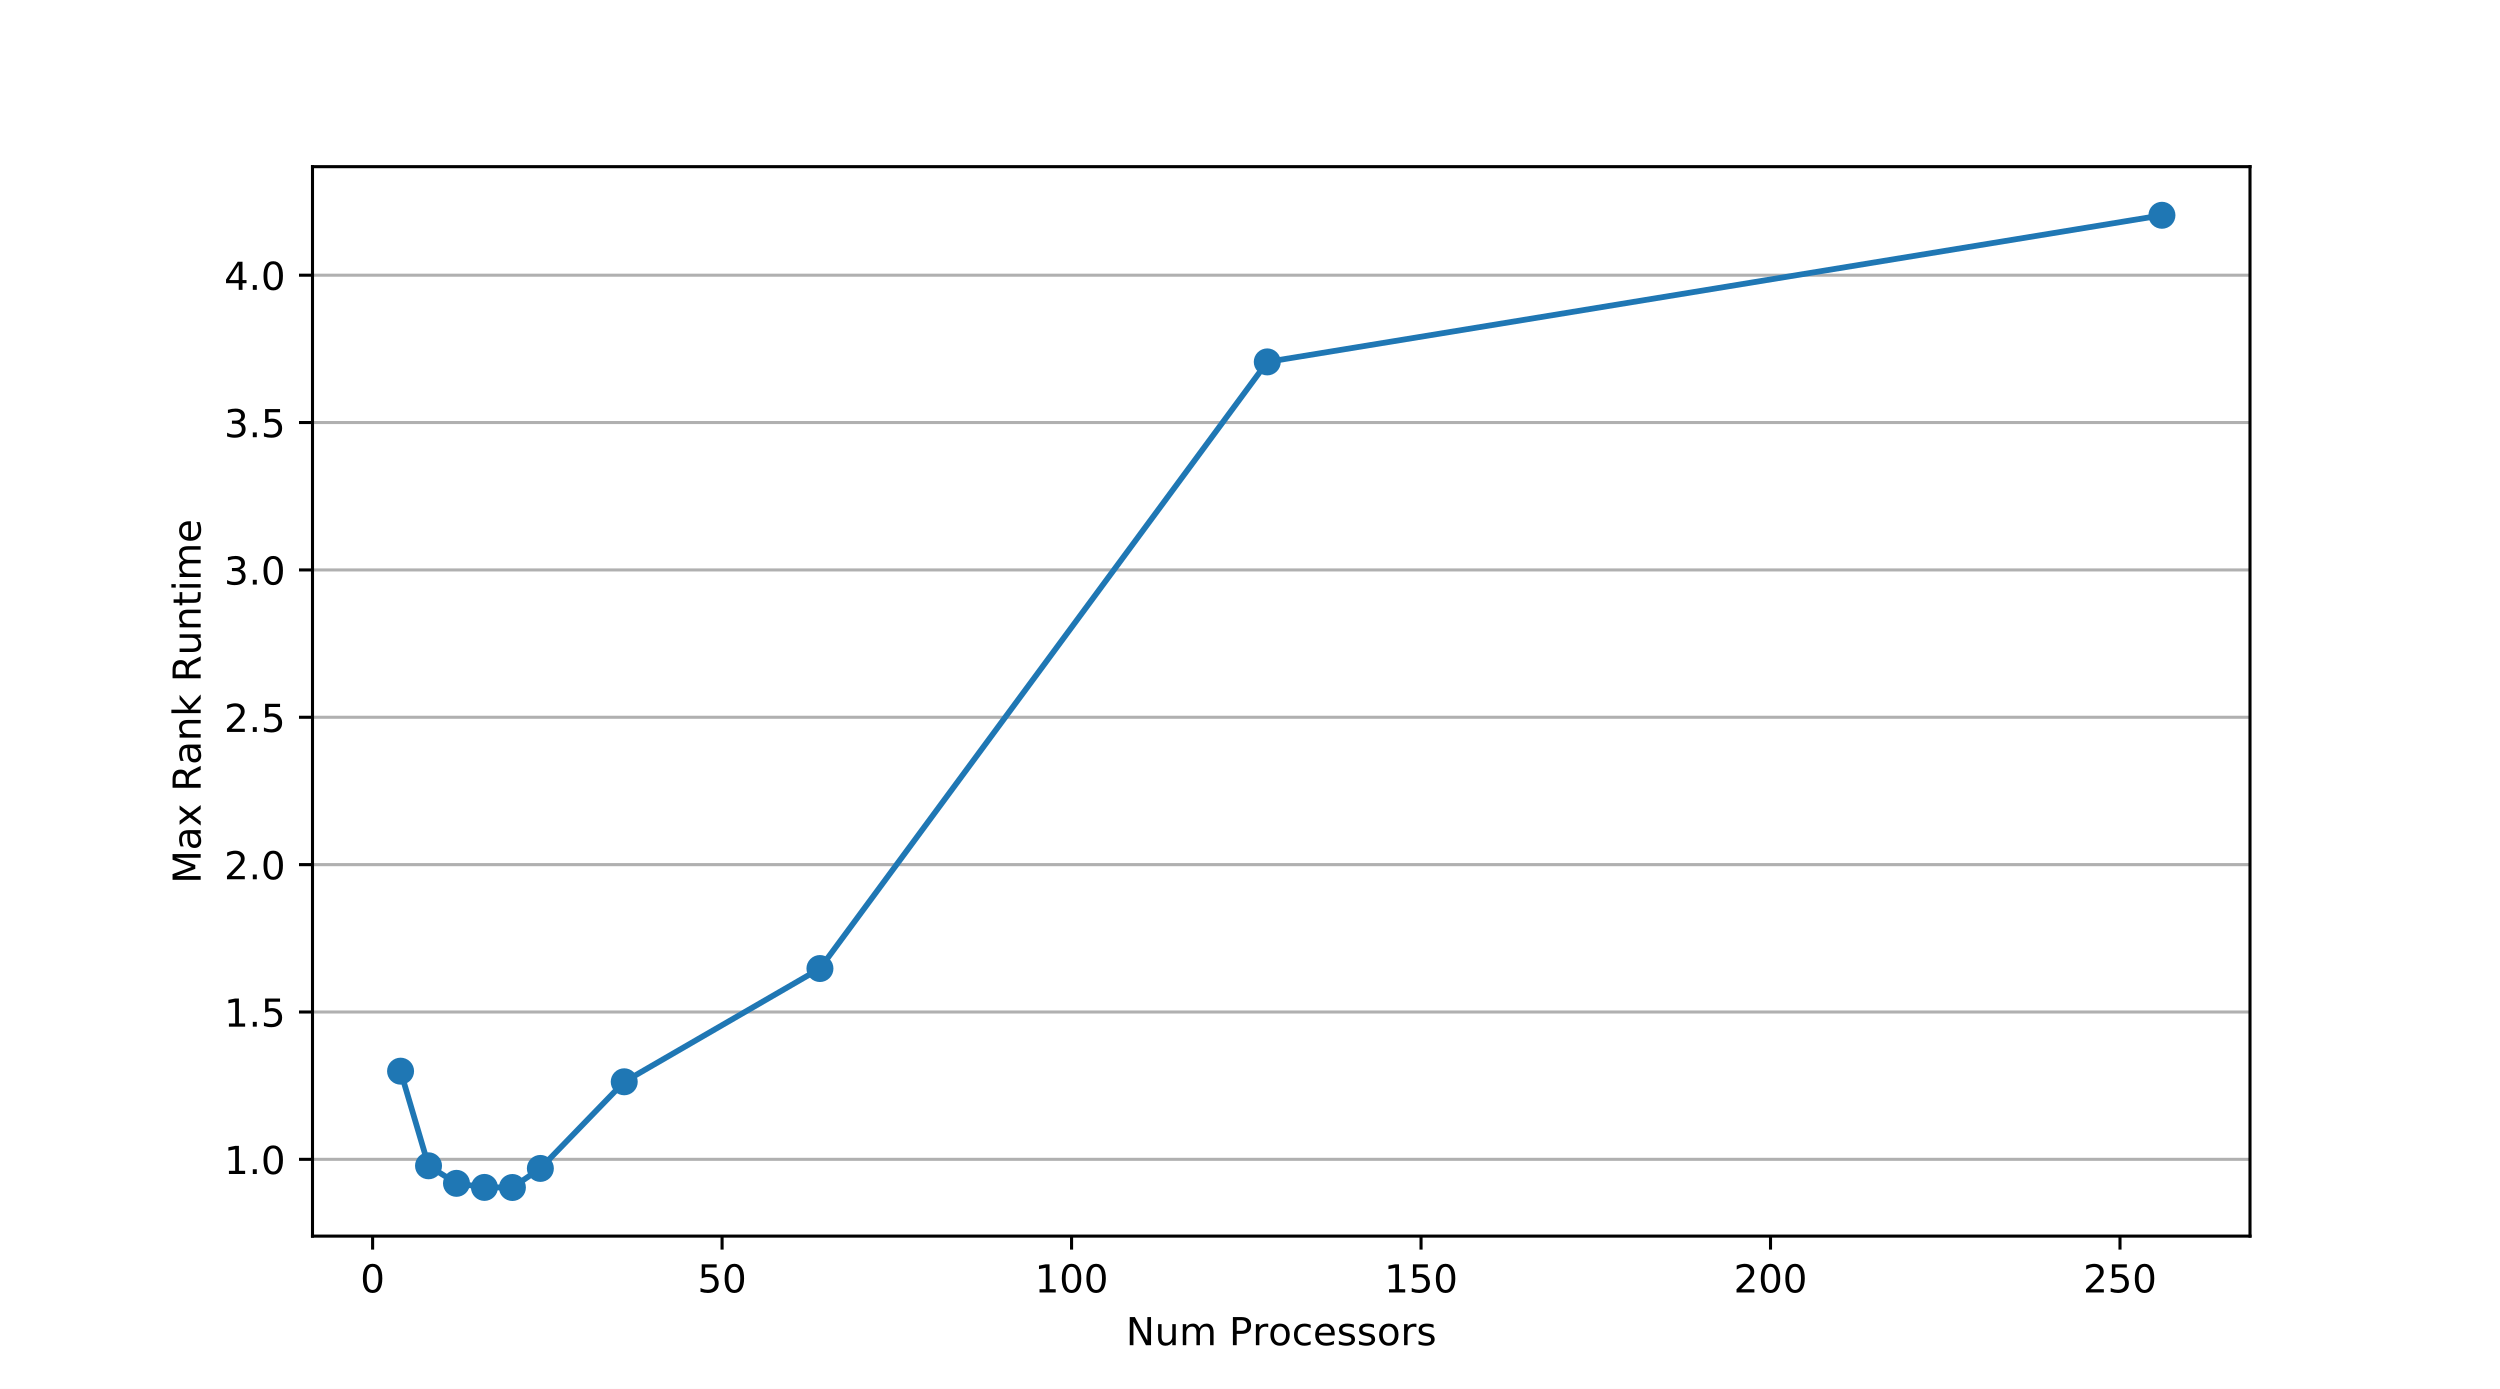
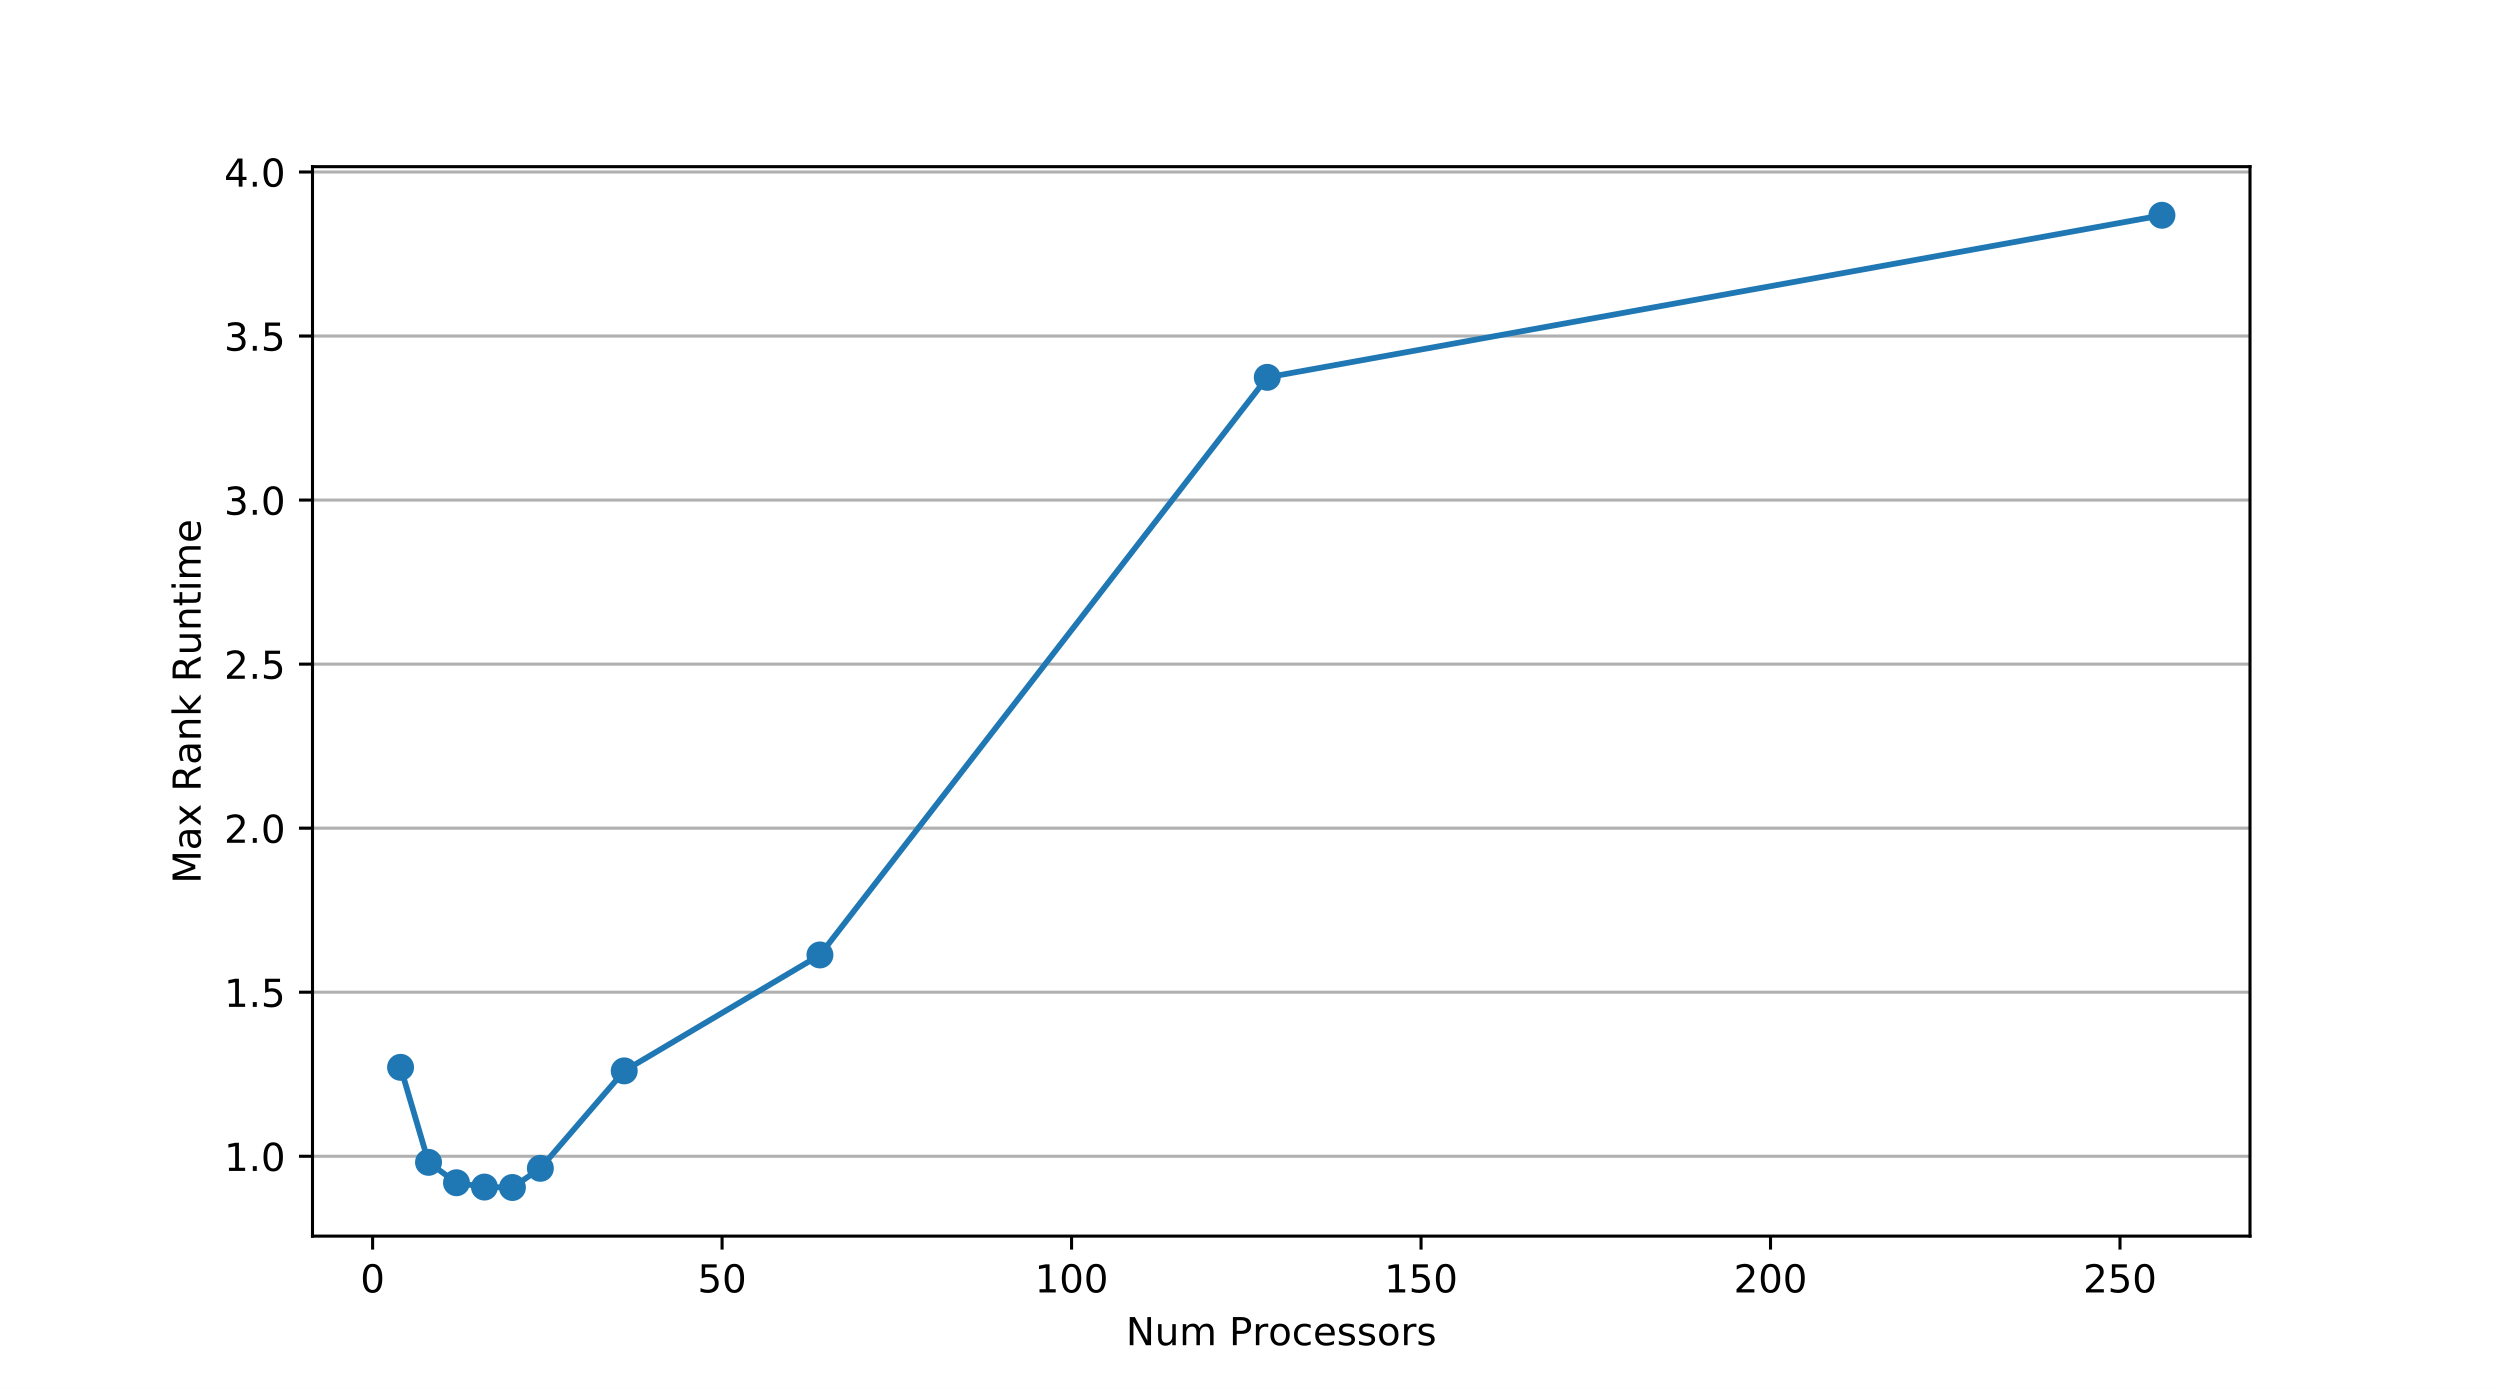
<svg xmlns="http://www.w3.org/2000/svg" xmlns:xlink="http://www.w3.org/1999/xlink" height="360pt" version="1.1" viewBox="0 0 648 360" width="648pt">
  <defs>
    <style type="text/css">
*{stroke-linecap:butt;stroke-linejoin:round;}
  </style>
  </defs>
  <g id="figure_1">
    <g id="patch_1">
      <path d="M 0 360  L 648 360  L 648 0  L 0 0  z " style="fill:#ffffff;" />
    </g>
    <g id="axes_1">
      <g id="patch_2">
        <path d="M 81 320.4  L 583.2 320.4  L 583.2 43.2  L 81 43.2  z " style="fill:#ffffff;" />
      </g>
      <g id="matplotlib.axis_1">
        <g id="xtick_1">
          <g id="line2d_1">
            <defs>
-               <path d="M 0 0  L 0 3.5  " id="m71eb505c23" style="stroke:#000000;stroke-width:0.8;" />
-             </defs>
-             <g>
-               <use style="stroke:#000000;stroke-width:0.8;" x="96.581" xlink:href="#m71eb505c23" y="320.4" />
+               <path d="M 0 0  L 0 3.5  " id="m8d727691dd" style="stroke:#000000;stroke-width:0.8;" />
+             </defs>
+             <g>
+               <use style="stroke:#000000;stroke-width:0.8;" x="96.581" xlink:href="#m8d727691dd" y="320.4" />
            </g>
          </g>
          <g id="text_1">
            <defs>
              <path d="M 31.781 66.406  Q 24.172 66.406 20.328 58.906  Q 16.5 51.422 16.5 36.375  Q 16.5 21.391 20.328 13.891  Q 24.172 6.391 31.781 6.391  Q 39.453 6.391 43.281 13.891  Q 47.125 21.391 47.125 36.375  Q 47.125 51.422 43.281 58.906  Q 39.453 66.406 31.781 66.406  z M 31.781 74.219  Q 44.047 74.219 50.516 64.516  Q 56.984 54.828 56.984 36.375  Q 56.984 17.969 50.516 8.266  Q 44.047 -1.422 31.781 -1.422  Q 19.531 -1.422 13.062 8.266  Q 6.594 17.969 6.594 36.375  Q 6.594 54.828 13.062 64.516  Q 19.531 74.219 31.781 74.219  z " id="DejaVuSans-30" />
            </defs>
            <g transform="translate(93.39927 334.9984)scale(0.1 -0.1)">
              <use xlink:href="#DejaVuSans-30" />
            </g>
          </g>
        </g>
        <g id="xtick_2">
          <g id="line2d_2">
            <g>
-               <use style="stroke:#000000;stroke-width:0.8;" x="187.165" xlink:href="#m71eb505c23" y="320.4" />
+               <use style="stroke:#000000;stroke-width:0.8;" x="187.165" xlink:href="#m8d727691dd" y="320.4" />
            </g>
          </g>
          <g id="text_2">
            <defs>
              <path d="M 10.797 72.906  L 49.516 72.906  L 49.516 64.594  L 19.828 64.594  L 19.828 46.734  Q 21.969 47.469 24.109 47.828  Q 26.266 48.188 28.422 48.188  Q 40.625 48.188 47.75 41.5  Q 54.891 34.812 54.891 23.391  Q 54.891 11.625 47.562 5.094  Q 40.234 -1.422 26.906 -1.422  Q 22.312 -1.422 17.547 -0.641  Q 12.797 0.141 7.719 1.703  L 7.719 11.625  Q 12.109 9.234 16.797 8.062  Q 21.484 6.891 26.703 6.891  Q 35.156 6.891 40.078 11.328  Q 45.016 15.766 45.016 23.391  Q 45.016 31 40.078 35.438  Q 35.156 39.891 26.703 39.891  Q 22.75 39.891 18.812 39.016  Q 14.891 38.141 10.797 36.281  z " id="DejaVuSans-35" />
            </defs>
            <g transform="translate(180.8024 334.9984)scale(0.1 -0.1)">
              <use xlink:href="#DejaVuSans-35" />
              <use x="63.623" xlink:href="#DejaVuSans-30" />
            </g>
          </g>
        </g>
        <g id="xtick_3">
          <g id="line2d_3">
            <g>
-               <use style="stroke:#000000;stroke-width:0.8;" x="277.749" xlink:href="#m71eb505c23" y="320.4" />
+               <use style="stroke:#000000;stroke-width:0.8;" x="277.749" xlink:href="#m8d727691dd" y="320.4" />
            </g>
          </g>
          <g id="text_3">
            <defs>
              <path d="M 12.406 8.297  L 28.516 8.297  L 28.516 63.922  L 10.984 60.406  L 10.984 69.391  L 28.422 72.906  L 38.281 72.906  L 38.281 8.297  L 54.391 8.297  L 54.391 0  L 12.406 0  z " id="DejaVuSans-31" />
            </defs>
            <g transform="translate(268.2056 334.9984)scale(0.1 -0.1)">
              <use xlink:href="#DejaVuSans-31" />
              <use x="63.623" xlink:href="#DejaVuSans-30" />
              <use x="127.246" xlink:href="#DejaVuSans-30" />
            </g>
          </g>
        </g>
        <g id="xtick_4">
          <g id="line2d_4">
            <g>
-               <use style="stroke:#000000;stroke-width:0.8;" x="368.334" xlink:href="#m71eb505c23" y="320.4" />
+               <use style="stroke:#000000;stroke-width:0.8;" x="368.334" xlink:href="#m8d727691dd" y="320.4" />
            </g>
          </g>
          <g id="text_4">
            <g transform="translate(358.79 334.9984)scale(0.1 -0.1)">
              <use xlink:href="#DejaVuSans-31" />
              <use x="63.623" xlink:href="#DejaVuSans-35" />
              <use x="127.246" xlink:href="#DejaVuSans-30" />
            </g>
          </g>
        </g>
        <g id="xtick_5">
          <g id="line2d_5">
            <g>
-               <use style="stroke:#000000;stroke-width:0.8;" x="458.918" xlink:href="#m71eb505c23" y="320.4" />
+               <use style="stroke:#000000;stroke-width:0.8;" x="458.918" xlink:href="#m8d727691dd" y="320.4" />
            </g>
          </g>
          <g id="text_5">
            <defs>
              <path d="M 19.188 8.297  L 53.609 8.297  L 53.609 0  L 7.328 0  L 7.328 8.297  Q 12.938 14.109 22.625 23.891  Q 32.328 33.688 34.812 36.531  Q 39.547 41.844 41.422 45.531  Q 43.312 49.219 43.312 52.781  Q 43.312 58.594 39.234 62.25  Q 35.156 65.922 28.609 65.922  Q 23.969 65.922 18.812 64.312  Q 13.672 62.703 7.812 59.422  L 7.812 69.391  Q 13.766 71.781 18.938 73  Q 24.125 74.219 28.422 74.219  Q 39.75 74.219 46.484 68.547  Q 53.219 62.891 53.219 53.422  Q 53.219 48.922 51.531 44.891  Q 49.859 40.875 45.406 35.406  Q 44.188 33.984 37.641 27.219  Q 31.109 20.453 19.188 8.297  z " id="DejaVuSans-32" />
            </defs>
            <g transform="translate(449.3744 334.9984)scale(0.1 -0.1)">
              <use xlink:href="#DejaVuSans-32" />
              <use x="63.623" xlink:href="#DejaVuSans-30" />
              <use x="127.246" xlink:href="#DejaVuSans-30" />
            </g>
          </g>
        </g>
        <g id="xtick_6">
          <g id="line2d_6">
            <g>
-               <use style="stroke:#000000;stroke-width:0.8;" x="549.503" xlink:href="#m71eb505c23" y="320.4" />
+               <use style="stroke:#000000;stroke-width:0.8;" x="549.503" xlink:href="#m8d727691dd" y="320.4" />
            </g>
          </g>
          <g id="text_6">
            <g transform="translate(539.9588 334.9984)scale(0.1 -0.1)">
              <use xlink:href="#DejaVuSans-32" />
              <use x="63.623" xlink:href="#DejaVuSans-35" />
              <use x="127.246" xlink:href="#DejaVuSans-30" />
            </g>
          </g>
        </g>
        <g id="text_7">
          <defs>
            <path d="M 9.812 72.906  L 23.094 72.906  L 55.422 11.922  L 55.422 72.906  L 64.984 72.906  L 64.984 0  L 51.703 0  L 19.391 60.984  L 19.391 0  L 9.812 0  z " id="DejaVuSans-4e" />
            <path d="M 8.5 21.578  L 8.5 54.688  L 17.484 54.688  L 17.484 21.922  Q 17.484 14.156 20.5 10.266  Q 23.531 6.391 29.594 6.391  Q 36.859 6.391 41.078 11.031  Q 45.312 15.672 45.312 23.688  L 45.312 54.688  L 54.297 54.688  L 54.297 0  L 45.312 0  L 45.312 8.406  Q 42.047 3.422 37.719 1  Q 33.406 -1.422 27.688 -1.422  Q 18.266 -1.422 13.375 4.438  Q 8.5 10.297 8.5 21.578  z M 31.109 56  z " id="DejaVuSans-75" />
            <path d="M 52 44.188  Q 55.375 50.25 60.062 53.125  Q 64.75 56 71.094 56  Q 79.641 56 84.281 50.016  Q 88.922 44.047 88.922 33.016  L 88.922 0  L 79.891 0  L 79.891 32.719  Q 79.891 40.578 77.094 44.375  Q 74.312 48.188 68.609 48.188  Q 61.625 48.188 57.562 43.547  Q 53.516 38.922 53.516 30.906  L 53.516 0  L 44.484 0  L 44.484 32.719  Q 44.484 40.625 41.703 44.406  Q 38.922 48.188 33.109 48.188  Q 26.219 48.188 22.156 43.531  Q 18.109 38.875 18.109 30.906  L 18.109 0  L 9.078 0  L 9.078 54.688  L 18.109 54.688  L 18.109 46.188  Q 21.188 51.219 25.484 53.609  Q 29.781 56 35.688 56  Q 41.656 56 45.828 52.969  Q 50 49.953 52 44.188  z " id="DejaVuSans-6d" />
            <path id="DejaVuSans-20" />
            <path d="M 19.672 64.797  L 19.672 37.406  L 32.078 37.406  Q 38.969 37.406 42.719 40.969  Q 46.484 44.531 46.484 51.125  Q 46.484 57.672 42.719 61.234  Q 38.969 64.797 32.078 64.797  z M 9.812 72.906  L 32.078 72.906  Q 44.344 72.906 50.609 67.359  Q 56.891 61.812 56.891 51.125  Q 56.891 40.328 50.609 34.812  Q 44.344 29.297 32.078 29.297  L 19.672 29.297  L 19.672 0  L 9.812 0  z " id="DejaVuSans-50" />
            <path d="M 41.109 46.297  Q 39.594 47.172 37.812 47.578  Q 36.031 48 33.891 48  Q 26.266 48 22.188 43.047  Q 18.109 38.094 18.109 28.812  L 18.109 0  L 9.078 0  L 9.078 54.688  L 18.109 54.688  L 18.109 46.188  Q 20.953 51.172 25.484 53.578  Q 30.031 56 36.531 56  Q 37.453 56 38.578 55.875  Q 39.703 55.766 41.062 55.516  z " id="DejaVuSans-72" />
            <path d="M 30.609 48.391  Q 23.391 48.391 19.188 42.75  Q 14.984 37.109 14.984 27.297  Q 14.984 17.484 19.156 11.844  Q 23.344 6.203 30.609 6.203  Q 37.797 6.203 41.984 11.859  Q 46.188 17.531 46.188 27.297  Q 46.188 37.016 41.984 42.703  Q 37.797 48.391 30.609 48.391  z M 30.609 56  Q 42.328 56 49.016 48.375  Q 55.719 40.766 55.719 27.297  Q 55.719 13.875 49.016 6.219  Q 42.328 -1.422 30.609 -1.422  Q 18.844 -1.422 12.172 6.219  Q 5.516 13.875 5.516 27.297  Q 5.516 40.766 12.172 48.375  Q 18.844 56 30.609 56  z " id="DejaVuSans-6f" />
            <path d="M 48.781 52.594  L 48.781 44.188  Q 44.969 46.297 41.141 47.344  Q 37.312 48.391 33.406 48.391  Q 24.656 48.391 19.812 42.844  Q 14.984 37.312 14.984 27.297  Q 14.984 17.281 19.812 11.734  Q 24.656 6.203 33.406 6.203  Q 37.312 6.203 41.141 7.25  Q 44.969 8.297 48.781 10.406  L 48.781 2.094  Q 45.016 0.344 40.984 -0.531  Q 36.969 -1.422 32.422 -1.422  Q 20.062 -1.422 12.781 6.344  Q 5.516 14.109 5.516 27.297  Q 5.516 40.672 12.859 48.328  Q 20.219 56 33.016 56  Q 37.156 56 41.109 55.141  Q 45.062 54.297 48.781 52.594  z " id="DejaVuSans-63" />
            <path d="M 56.203 29.594  L 56.203 25.203  L 14.891 25.203  Q 15.484 15.922 20.484 11.062  Q 25.484 6.203 34.422 6.203  Q 39.594 6.203 44.453 7.469  Q 49.312 8.734 54.109 11.281  L 54.109 2.781  Q 49.266 0.734 44.188 -0.344  Q 39.109 -1.422 33.891 -1.422  Q 20.797 -1.422 13.156 6.188  Q 5.516 13.812 5.516 26.812  Q 5.516 40.234 12.766 48.109  Q 20.016 56 32.328 56  Q 43.359 56 49.781 48.891  Q 56.203 41.797 56.203 29.594  z M 47.219 32.234  Q 47.125 39.594 43.094 43.984  Q 39.062 48.391 32.422 48.391  Q 24.906 48.391 20.391 44.141  Q 15.875 39.891 15.188 32.172  z " id="DejaVuSans-65" />
            <path d="M 44.281 53.078  L 44.281 44.578  Q 40.484 46.531 36.375 47.5  Q 32.281 48.484 27.875 48.484  Q 21.188 48.484 17.844 46.438  Q 14.5 44.391 14.5 40.281  Q 14.5 37.156 16.891 35.375  Q 19.281 33.594 26.516 31.984  L 29.594 31.297  Q 39.156 29.25 43.188 25.516  Q 47.219 21.781 47.219 15.094  Q 47.219 7.469 41.188 3.016  Q 35.156 -1.422 24.609 -1.422  Q 20.219 -1.422 15.453 -0.562  Q 10.688 0.297 5.422 2  L 5.422 11.281  Q 10.406 8.688 15.234 7.391  Q 20.062 6.109 24.812 6.109  Q 31.156 6.109 34.562 8.281  Q 37.984 10.453 37.984 14.406  Q 37.984 18.062 35.516 20.016  Q 33.062 21.969 24.703 23.781  L 21.578 24.516  Q 13.234 26.266 9.516 29.906  Q 5.812 33.547 5.812 39.891  Q 5.812 47.609 11.281 51.797  Q 16.75 56 26.812 56  Q 31.781 56 36.172 55.266  Q 40.578 54.547 44.281 53.078  z " id="DejaVuSans-73" />
          </defs>
          <g transform="translate(291.8492 348.6766)scale(0.1 -0.1)">
            <use xlink:href="#DejaVuSans-4e" />
            <use x="74.805" xlink:href="#DejaVuSans-75" />
            <use x="138.184" xlink:href="#DejaVuSans-6d" />
            <use x="235.596" xlink:href="#DejaVuSans-20" />
            <use x="267.383" xlink:href="#DejaVuSans-50" />
            <use x="327.67" xlink:href="#DejaVuSans-72" />
            <use x="368.752" xlink:href="#DejaVuSans-6f" />
            <use x="429.934" xlink:href="#DejaVuSans-63" />
            <use x="484.914" xlink:href="#DejaVuSans-65" />
            <use x="546.438" xlink:href="#DejaVuSans-73" />
            <use x="598.537" xlink:href="#DejaVuSans-73" />
            <use x="650.637" xlink:href="#DejaVuSans-6f" />
            <use x="711.818" xlink:href="#DejaVuSans-72" />
            <use x="752.932" xlink:href="#DejaVuSans-73" />
          </g>
        </g>
      </g>
      <g id="matplotlib.axis_2">
        <g id="ytick_1">
          <g id="line2d_7">
-             <path clip-path="url(#p8902eb0839)" d="M 81 300.505  L 583.2 300.505  " style="fill:none;stroke:#b0b0b0;stroke-linecap:square;stroke-width:0.8;" />
+             <path clip-path="url(#p354902a375)" d="M 81 299.703  L 583.2 299.703  " style="fill:none;stroke:#b0b0b0;stroke-linecap:square;stroke-width:0.8;" />
          </g>
          <g id="line2d_8">
            <defs>
-               <path d="M 0 0  L -3.5 0  " id="mea683b7835" style="stroke:#000000;stroke-width:0.8;" />
-             </defs>
-             <g>
-               <use style="stroke:#000000;stroke-width:0.8;" x="81" xlink:href="#mea683b7835" y="300.505" />
+               <path d="M 0 0  L -3.5 0  " id="m215726edfc" style="stroke:#000000;stroke-width:0.8;" />
+             </defs>
+             <g>
+               <use style="stroke:#000000;stroke-width:0.8;" x="81" xlink:href="#m215726edfc" y="299.703" />
            </g>
          </g>
          <g id="text_8">
            <defs>
              <path d="M 10.688 12.406  L 21 12.406  L 21 0  L 10.688 0  z " id="DejaVuSans-2e" />
            </defs>
-             <g transform="translate(58.09687 304.3042)scale(0.1 -0.1)">
+             <g transform="translate(58.09687 303.5019)scale(0.1 -0.1)">
              <use xlink:href="#DejaVuSans-31" />
              <use x="63.623" xlink:href="#DejaVuSans-2e" />
              <use x="95.41" xlink:href="#DejaVuSans-30" />
            </g>
          </g>
        </g>
        <g id="ytick_2">
          <g id="line2d_9">
-             <path clip-path="url(#p8902eb0839)" d="M 81 262.309  L 583.2 262.309  " style="fill:none;stroke:#b0b0b0;stroke-linecap:square;stroke-width:0.8;" />
+             <path clip-path="url(#p354902a375)" d="M 81 257.182  L 583.2 257.182  " style="fill:none;stroke:#b0b0b0;stroke-linecap:square;stroke-width:0.8;" />
          </g>
          <g id="line2d_10">
            <g>
-               <use style="stroke:#000000;stroke-width:0.8;" x="81" xlink:href="#mea683b7835" y="262.309" />
+               <use style="stroke:#000000;stroke-width:0.8;" x="81" xlink:href="#m215726edfc" y="257.182" />
            </g>
          </g>
          <g id="text_9">
-             <g transform="translate(58.09687 266.1083)scale(0.1 -0.1)">
+             <g transform="translate(58.09687 260.9814)scale(0.1 -0.1)">
              <use xlink:href="#DejaVuSans-31" />
              <use x="63.623" xlink:href="#DejaVuSans-2e" />
              <use x="95.41" xlink:href="#DejaVuSans-35" />
            </g>
          </g>
        </g>
        <g id="ytick_3">
          <g id="line2d_11">
-             <path clip-path="url(#p8902eb0839)" d="M 81 224.113  L 583.2 224.113  " style="fill:none;stroke:#b0b0b0;stroke-linecap:square;stroke-width:0.8;" />
+             <path clip-path="url(#p354902a375)" d="M 81 214.662  L 583.2 214.662  " style="fill:none;stroke:#b0b0b0;stroke-linecap:square;stroke-width:0.8;" />
          </g>
          <g id="line2d_12">
            <g>
-               <use style="stroke:#000000;stroke-width:0.8;" x="81" xlink:href="#mea683b7835" y="224.113" />
+               <use style="stroke:#000000;stroke-width:0.8;" x="81" xlink:href="#m215726edfc" y="214.662" />
            </g>
          </g>
          <g id="text_10">
-             <g transform="translate(58.09687 227.9124)scale(0.1 -0.1)">
+             <g transform="translate(58.09687 218.461)scale(0.1 -0.1)">
              <use xlink:href="#DejaVuSans-32" />
              <use x="63.623" xlink:href="#DejaVuSans-2e" />
              <use x="95.41" xlink:href="#DejaVuSans-30" />
            </g>
          </g>
        </g>
        <g id="ytick_4">
          <g id="line2d_13">
-             <path clip-path="url(#p8902eb0839)" d="M 81 185.917  L 583.2 185.917  " style="fill:none;stroke:#b0b0b0;stroke-linecap:square;stroke-width:0.8;" />
+             <path clip-path="url(#p354902a375)" d="M 81 172.141  L 583.2 172.141  " style="fill:none;stroke:#b0b0b0;stroke-linecap:square;stroke-width:0.8;" />
          </g>
          <g id="line2d_14">
            <g>
-               <use style="stroke:#000000;stroke-width:0.8;" x="81" xlink:href="#mea683b7835" y="185.917" />
+               <use style="stroke:#000000;stroke-width:0.8;" x="81" xlink:href="#m215726edfc" y="172.141" />
            </g>
          </g>
          <g id="text_11">
-             <g transform="translate(58.09687 189.7165)scale(0.1 -0.1)">
+             <g transform="translate(58.09687 175.9405)scale(0.1 -0.1)">
              <use xlink:href="#DejaVuSans-32" />
              <use x="63.623" xlink:href="#DejaVuSans-2e" />
              <use x="95.41" xlink:href="#DejaVuSans-35" />
            </g>
          </g>
        </g>
        <g id="ytick_5">
          <g id="line2d_15">
-             <path clip-path="url(#p8902eb0839)" d="M 81 147.721  L 583.2 147.721  " style="fill:none;stroke:#b0b0b0;stroke-linecap:square;stroke-width:0.8;" />
+             <path clip-path="url(#p354902a375)" d="M 81 129.621  L 583.2 129.621  " style="fill:none;stroke:#b0b0b0;stroke-linecap:square;stroke-width:0.8;" />
          </g>
          <g id="line2d_16">
            <g>
-               <use style="stroke:#000000;stroke-width:0.8;" x="81" xlink:href="#mea683b7835" y="147.721" />
+               <use style="stroke:#000000;stroke-width:0.8;" x="81" xlink:href="#m215726edfc" y="129.621" />
            </g>
          </g>
          <g id="text_12">
            <defs>
              <path d="M 40.578 39.312  Q 47.656 37.797 51.625 33  Q 55.609 28.219 55.609 21.188  Q 55.609 10.406 48.188 4.484  Q 40.766 -1.422 27.094 -1.422  Q 22.516 -1.422 17.656 -0.516  Q 12.797 0.391 7.625 2.203  L 7.625 11.719  Q 11.719 9.328 16.594 8.109  Q 21.484 6.891 26.812 6.891  Q 36.078 6.891 40.938 10.547  Q 45.797 14.203 45.797 21.188  Q 45.797 27.641 41.281 31.266  Q 36.766 34.906 28.719 34.906  L 20.219 34.906  L 20.219 43.016  L 29.109 43.016  Q 36.375 43.016 40.234 45.922  Q 44.094 48.828 44.094 54.297  Q 44.094 59.906 40.109 62.906  Q 36.141 65.922 28.719 65.922  Q 24.656 65.922 20.016 65.031  Q 15.375 64.156 9.812 62.312  L 9.812 71.094  Q 15.438 72.656 20.344 73.438  Q 25.25 74.219 29.594 74.219  Q 40.828 74.219 47.359 69.109  Q 53.906 64.016 53.906 55.328  Q 53.906 49.266 50.438 45.094  Q 46.969 40.922 40.578 39.312  z " id="DejaVuSans-33" />
            </defs>
-             <g transform="translate(58.09687 151.5207)scale(0.1 -0.1)">
+             <g transform="translate(58.09687 133.4201)scale(0.1 -0.1)">
              <use xlink:href="#DejaVuSans-33" />
              <use x="63.623" xlink:href="#DejaVuSans-2e" />
              <use x="95.41" xlink:href="#DejaVuSans-30" />
            </g>
          </g>
        </g>
        <g id="ytick_6">
          <g id="line2d_17">
-             <path clip-path="url(#p8902eb0839)" d="M 81 109.526  L 583.2 109.526  " style="fill:none;stroke:#b0b0b0;stroke-linecap:square;stroke-width:0.8;" />
+             <path clip-path="url(#p354902a375)" d="M 81 87.1  L 583.2 87.1  " style="fill:none;stroke:#b0b0b0;stroke-linecap:square;stroke-width:0.8;" />
          </g>
          <g id="line2d_18">
            <g>
-               <use style="stroke:#000000;stroke-width:0.8;" x="81" xlink:href="#mea683b7835" y="109.526" />
+               <use style="stroke:#000000;stroke-width:0.8;" x="81" xlink:href="#m215726edfc" y="87.1" />
            </g>
          </g>
          <g id="text_13">
-             <g transform="translate(58.09687 113.3248)scale(0.1 -0.1)">
+             <g transform="translate(58.09687 90.89963)scale(0.1 -0.1)">
              <use xlink:href="#DejaVuSans-33" />
              <use x="63.623" xlink:href="#DejaVuSans-2e" />
              <use x="95.41" xlink:href="#DejaVuSans-35" />
            </g>
          </g>
        </g>
        <g id="ytick_7">
          <g id="line2d_19">
-             <path clip-path="url(#p8902eb0839)" d="M 81 71.33  L 583.2 71.33  " style="fill:none;stroke:#b0b0b0;stroke-linecap:square;stroke-width:0.8;" />
+             <path clip-path="url(#p354902a375)" d="M 81 44.58  L 583.2 44.58  " style="fill:none;stroke:#b0b0b0;stroke-linecap:square;stroke-width:0.8;" />
          </g>
          <g id="line2d_20">
            <g>
-               <use style="stroke:#000000;stroke-width:0.8;" x="81" xlink:href="#mea683b7835" y="71.33" />
+               <use style="stroke:#000000;stroke-width:0.8;" x="81" xlink:href="#m215726edfc" y="44.58" />
            </g>
          </g>
          <g id="text_14">
            <defs>
              <path d="M 37.797 64.312  L 12.891 25.391  L 37.797 25.391  z M 35.203 72.906  L 47.609 72.906  L 47.609 25.391  L 58.016 25.391  L 58.016 17.188  L 47.609 17.188  L 47.609 0  L 37.797 0  L 37.797 17.188  L 4.891 17.188  L 4.891 26.703  z " id="DejaVuSans-34" />
            </defs>
-             <g transform="translate(58.09687 75.1289)scale(0.1 -0.1)">
+             <g transform="translate(58.09687 48.37918)scale(0.1 -0.1)">
              <use xlink:href="#DejaVuSans-34" />
              <use x="63.623" xlink:href="#DejaVuSans-2e" />
              <use x="95.41" xlink:href="#DejaVuSans-30" />
            </g>
          </g>
        </g>
        <g id="text_15">
          <defs>
            <path d="M 9.812 72.906  L 24.516 72.906  L 43.109 23.297  L 61.812 72.906  L 76.516 72.906  L 76.516 0  L 66.891 0  L 66.891 64.016  L 48.094 14.016  L 38.188 14.016  L 19.391 64.016  L 19.391 0  L 9.812 0  z " id="DejaVuSans-4d" />
            <path d="M 34.281 27.484  Q 23.391 27.484 19.188 25  Q 14.984 22.516 14.984 16.5  Q 14.984 11.719 18.141 8.906  Q 21.297 6.109 26.703 6.109  Q 34.188 6.109 38.703 11.406  Q 43.219 16.703 43.219 25.484  L 43.219 27.484  z M 52.203 31.203  L 52.203 0  L 43.219 0  L 43.219 8.297  Q 40.141 3.328 35.547 0.953  Q 30.953 -1.422 24.312 -1.422  Q 15.922 -1.422 10.953 3.297  Q 6 8.016 6 15.922  Q 6 25.141 12.172 29.828  Q 18.359 34.516 30.609 34.516  L 43.219 34.516  L 43.219 35.406  Q 43.219 41.609 39.141 45  Q 35.062 48.391 27.688 48.391  Q 23 48.391 18.547 47.266  Q 14.109 46.141 10.016 43.891  L 10.016 52.203  Q 14.938 54.109 19.578 55.047  Q 24.219 56 28.609 56  Q 40.484 56 46.344 49.844  Q 52.203 43.703 52.203 31.203  z " id="DejaVuSans-61" />
            <path d="M 54.891 54.688  L 35.109 28.078  L 55.906 0  L 45.312 0  L 29.391 21.484  L 13.484 0  L 2.875 0  L 24.125 28.609  L 4.688 54.688  L 15.281 54.688  L 29.781 35.203  L 44.281 54.688  z " id="DejaVuSans-78" />
            <path d="M 44.391 34.188  Q 47.562 33.109 50.562 29.594  Q 53.562 26.078 56.594 19.922  L 66.609 0  L 56 0  L 46.688 18.703  Q 43.062 26.031 39.672 28.422  Q 36.281 30.812 30.422 30.812  L 19.672 30.812  L 19.672 0  L 9.812 0  L 9.812 72.906  L 32.078 72.906  Q 44.578 72.906 50.734 67.672  Q 56.891 62.453 56.891 51.906  Q 56.891 45.016 53.688 40.469  Q 50.484 35.938 44.391 34.188  z M 19.672 64.797  L 19.672 38.922  L 32.078 38.922  Q 39.203 38.922 42.844 42.219  Q 46.484 45.516 46.484 51.906  Q 46.484 58.297 42.844 61.547  Q 39.203 64.797 32.078 64.797  z " id="DejaVuSans-52" />
            <path d="M 54.891 33.016  L 54.891 0  L 45.906 0  L 45.906 32.719  Q 45.906 40.484 42.875 44.328  Q 39.844 48.188 33.797 48.188  Q 26.516 48.188 22.312 43.547  Q 18.109 38.922 18.109 30.906  L 18.109 0  L 9.078 0  L 9.078 54.688  L 18.109 54.688  L 18.109 46.188  Q 21.344 51.125 25.703 53.562  Q 30.078 56 35.797 56  Q 45.219 56 50.047 50.172  Q 54.891 44.344 54.891 33.016  z " id="DejaVuSans-6e" />
            <path d="M 9.078 75.984  L 18.109 75.984  L 18.109 31.109  L 44.922 54.688  L 56.391 54.688  L 27.391 29.109  L 57.625 0  L 45.906 0  L 18.109 26.703  L 18.109 0  L 9.078 0  z " id="DejaVuSans-6b" />
            <path d="M 18.312 70.219  L 18.312 54.688  L 36.812 54.688  L 36.812 47.703  L 18.312 47.703  L 18.312 18.016  Q 18.312 11.328 20.141 9.422  Q 21.969 7.516 27.594 7.516  L 36.812 7.516  L 36.812 0  L 27.594 0  Q 17.188 0 13.234 3.875  Q 9.281 7.766 9.281 18.016  L 9.281 47.703  L 2.688 47.703  L 2.688 54.688  L 9.281 54.688  L 9.281 70.219  z " id="DejaVuSans-74" />
            <path d="M 9.422 54.688  L 18.406 54.688  L 18.406 0  L 9.422 0  z M 9.422 75.984  L 18.406 75.984  L 18.406 64.594  L 9.422 64.594  z " id="DejaVuSans-69" />
          </defs>
          <g transform="translate(52.01719 229.0211)rotate(-90)scale(0.1 -0.1)">
            <use xlink:href="#DejaVuSans-4d" />
            <use x="86.279" xlink:href="#DejaVuSans-61" />
            <use x="147.559" xlink:href="#DejaVuSans-78" />
            <use x="206.738" xlink:href="#DejaVuSans-20" />
            <use x="238.525" xlink:href="#DejaVuSans-52" />
            <use x="307.977" xlink:href="#DejaVuSans-61" />
            <use x="369.256" xlink:href="#DejaVuSans-6e" />
            <use x="432.635" xlink:href="#DejaVuSans-6b" />
            <use x="490.545" xlink:href="#DejaVuSans-20" />
            <use x="522.332" xlink:href="#DejaVuSans-52" />
            <use x="591.752" xlink:href="#DejaVuSans-75" />
            <use x="655.131" xlink:href="#DejaVuSans-6e" />
            <use x="718.51" xlink:href="#DejaVuSans-74" />
            <use x="757.719" xlink:href="#DejaVuSans-69" />
            <use x="785.502" xlink:href="#DejaVuSans-6d" />
            <use x="882.914" xlink:href="#DejaVuSans-65" />
          </g>
        </g>
      </g>
      <g id="line2d_21">
-         <path clip-path="url(#p8902eb0839)" d="M 103.827 277.648  L 111.074 302.174  L 118.321 306.723  L 125.568 307.778  L 132.814 307.8  L 140.061 302.856  L 161.801 280.399  L 212.529 251.043  L 328.477 93.804  L 560.373 55.8  " style="fill:none;stroke:#1f77b4;stroke-linecap:square;stroke-width:1.5;" />
+         <path clip-path="url(#p354902a375)" d="M 103.827 276.653  L 111.074 301.281  L 118.321 306.567  L 125.568 307.689  L 132.814 307.8  L 140.061 302.833  L 161.801 277.571  L 212.529 247.524  L 328.477 97.808  L 560.373 55.8  " style="fill:none;stroke:#1f77b4;stroke-linecap:square;stroke-width:1.5;" />
        <defs>
-           <path d="M 0 3  C 0.796 3 1.559 2.684 2.121 2.121  C 2.684 1.559 3 0.796 3 0  C 3 -0.796 2.684 -1.559 2.121 -2.121  C 1.559 -2.684 0.796 -3 0 -3  C -0.796 -3 -1.559 -2.684 -2.121 -2.121  C -2.684 -1.559 -3 -0.796 -3 0  C -3 0.796 -2.684 1.559 -2.121 2.121  C -1.559 2.684 -0.796 3 0 3  z " id="m5f62d5fb32" style="stroke:#1f77b4;" />
+           <path d="M 0 3  C 0.796 3 1.559 2.684 2.121 2.121  C 2.684 1.559 3 0.796 3 0  C 3 -0.796 2.684 -1.559 2.121 -2.121  C 1.559 -2.684 0.796 -3 0 -3  C -0.796 -3 -1.559 -2.684 -2.121 -2.121  C -2.684 -1.559 -3 -0.796 -3 0  C -3 0.796 -2.684 1.559 -2.121 2.121  C -1.559 2.684 -0.796 3 0 3  z " id="m41cd2c4d44" style="stroke:#1f77b4;" />
        </defs>
-         <g clip-path="url(#p8902eb0839)">
-           <use style="fill:#1f77b4;stroke:#1f77b4;" x="103.827" xlink:href="#m5f62d5fb32" y="277.648" />
-           <use style="fill:#1f77b4;stroke:#1f77b4;" x="111.074" xlink:href="#m5f62d5fb32" y="302.174" />
-           <use style="fill:#1f77b4;stroke:#1f77b4;" x="118.321" xlink:href="#m5f62d5fb32" y="306.723" />
-           <use style="fill:#1f77b4;stroke:#1f77b4;" x="125.568" xlink:href="#m5f62d5fb32" y="307.778" />
-           <use style="fill:#1f77b4;stroke:#1f77b4;" x="132.814" xlink:href="#m5f62d5fb32" y="307.8" />
-           <use style="fill:#1f77b4;stroke:#1f77b4;" x="140.061" xlink:href="#m5f62d5fb32" y="302.856" />
-           <use style="fill:#1f77b4;stroke:#1f77b4;" x="161.801" xlink:href="#m5f62d5fb32" y="280.399" />
-           <use style="fill:#1f77b4;stroke:#1f77b4;" x="212.529" xlink:href="#m5f62d5fb32" y="251.043" />
-           <use style="fill:#1f77b4;stroke:#1f77b4;" x="328.477" xlink:href="#m5f62d5fb32" y="93.804" />
-           <use style="fill:#1f77b4;stroke:#1f77b4;" x="560.373" xlink:href="#m5f62d5fb32" y="55.8" />
+         <g clip-path="url(#p354902a375)">
+           <use style="fill:#1f77b4;stroke:#1f77b4;" x="103.827" xlink:href="#m41cd2c4d44" y="276.653" />
+           <use style="fill:#1f77b4;stroke:#1f77b4;" x="111.074" xlink:href="#m41cd2c4d44" y="301.281" />
+           <use style="fill:#1f77b4;stroke:#1f77b4;" x="118.321" xlink:href="#m41cd2c4d44" y="306.567" />
+           <use style="fill:#1f77b4;stroke:#1f77b4;" x="125.568" xlink:href="#m41cd2c4d44" y="307.689" />
+           <use style="fill:#1f77b4;stroke:#1f77b4;" x="132.814" xlink:href="#m41cd2c4d44" y="307.8" />
+           <use style="fill:#1f77b4;stroke:#1f77b4;" x="140.061" xlink:href="#m41cd2c4d44" y="302.833" />
+           <use style="fill:#1f77b4;stroke:#1f77b4;" x="161.801" xlink:href="#m41cd2c4d44" y="277.571" />
+           <use style="fill:#1f77b4;stroke:#1f77b4;" x="212.529" xlink:href="#m41cd2c4d44" y="247.524" />
+           <use style="fill:#1f77b4;stroke:#1f77b4;" x="328.477" xlink:href="#m41cd2c4d44" y="97.808" />
+           <use style="fill:#1f77b4;stroke:#1f77b4;" x="560.373" xlink:href="#m41cd2c4d44" y="55.8" />
        </g>
      </g>
      <g id="patch_3">
        <path d="M 81 320.4  L 81 43.2  " style="fill:none;stroke:#000000;stroke-linecap:square;stroke-linejoin:miter;stroke-width:0.8;" />
      </g>
      <g id="patch_4">
        <path d="M 583.2 320.4  L 583.2 43.2  " style="fill:none;stroke:#000000;stroke-linecap:square;stroke-linejoin:miter;stroke-width:0.8;" />
      </g>
      <g id="patch_5">
        <path d="M 81 320.4  L 583.2 320.4  " style="fill:none;stroke:#000000;stroke-linecap:square;stroke-linejoin:miter;stroke-width:0.8;" />
      </g>
      <g id="patch_6">
        <path d="M 81 43.2  L 583.2 43.2  " style="fill:none;stroke:#000000;stroke-linecap:square;stroke-linejoin:miter;stroke-width:0.8;" />
      </g>
    </g>
  </g>
  <defs>
-     <clipPath id="p8902eb0839">
+     <clipPath id="p354902a375">
      <rect height="277.2" width="502.2" x="81" y="43.2" />
    </clipPath>
  </defs>
</svg>
